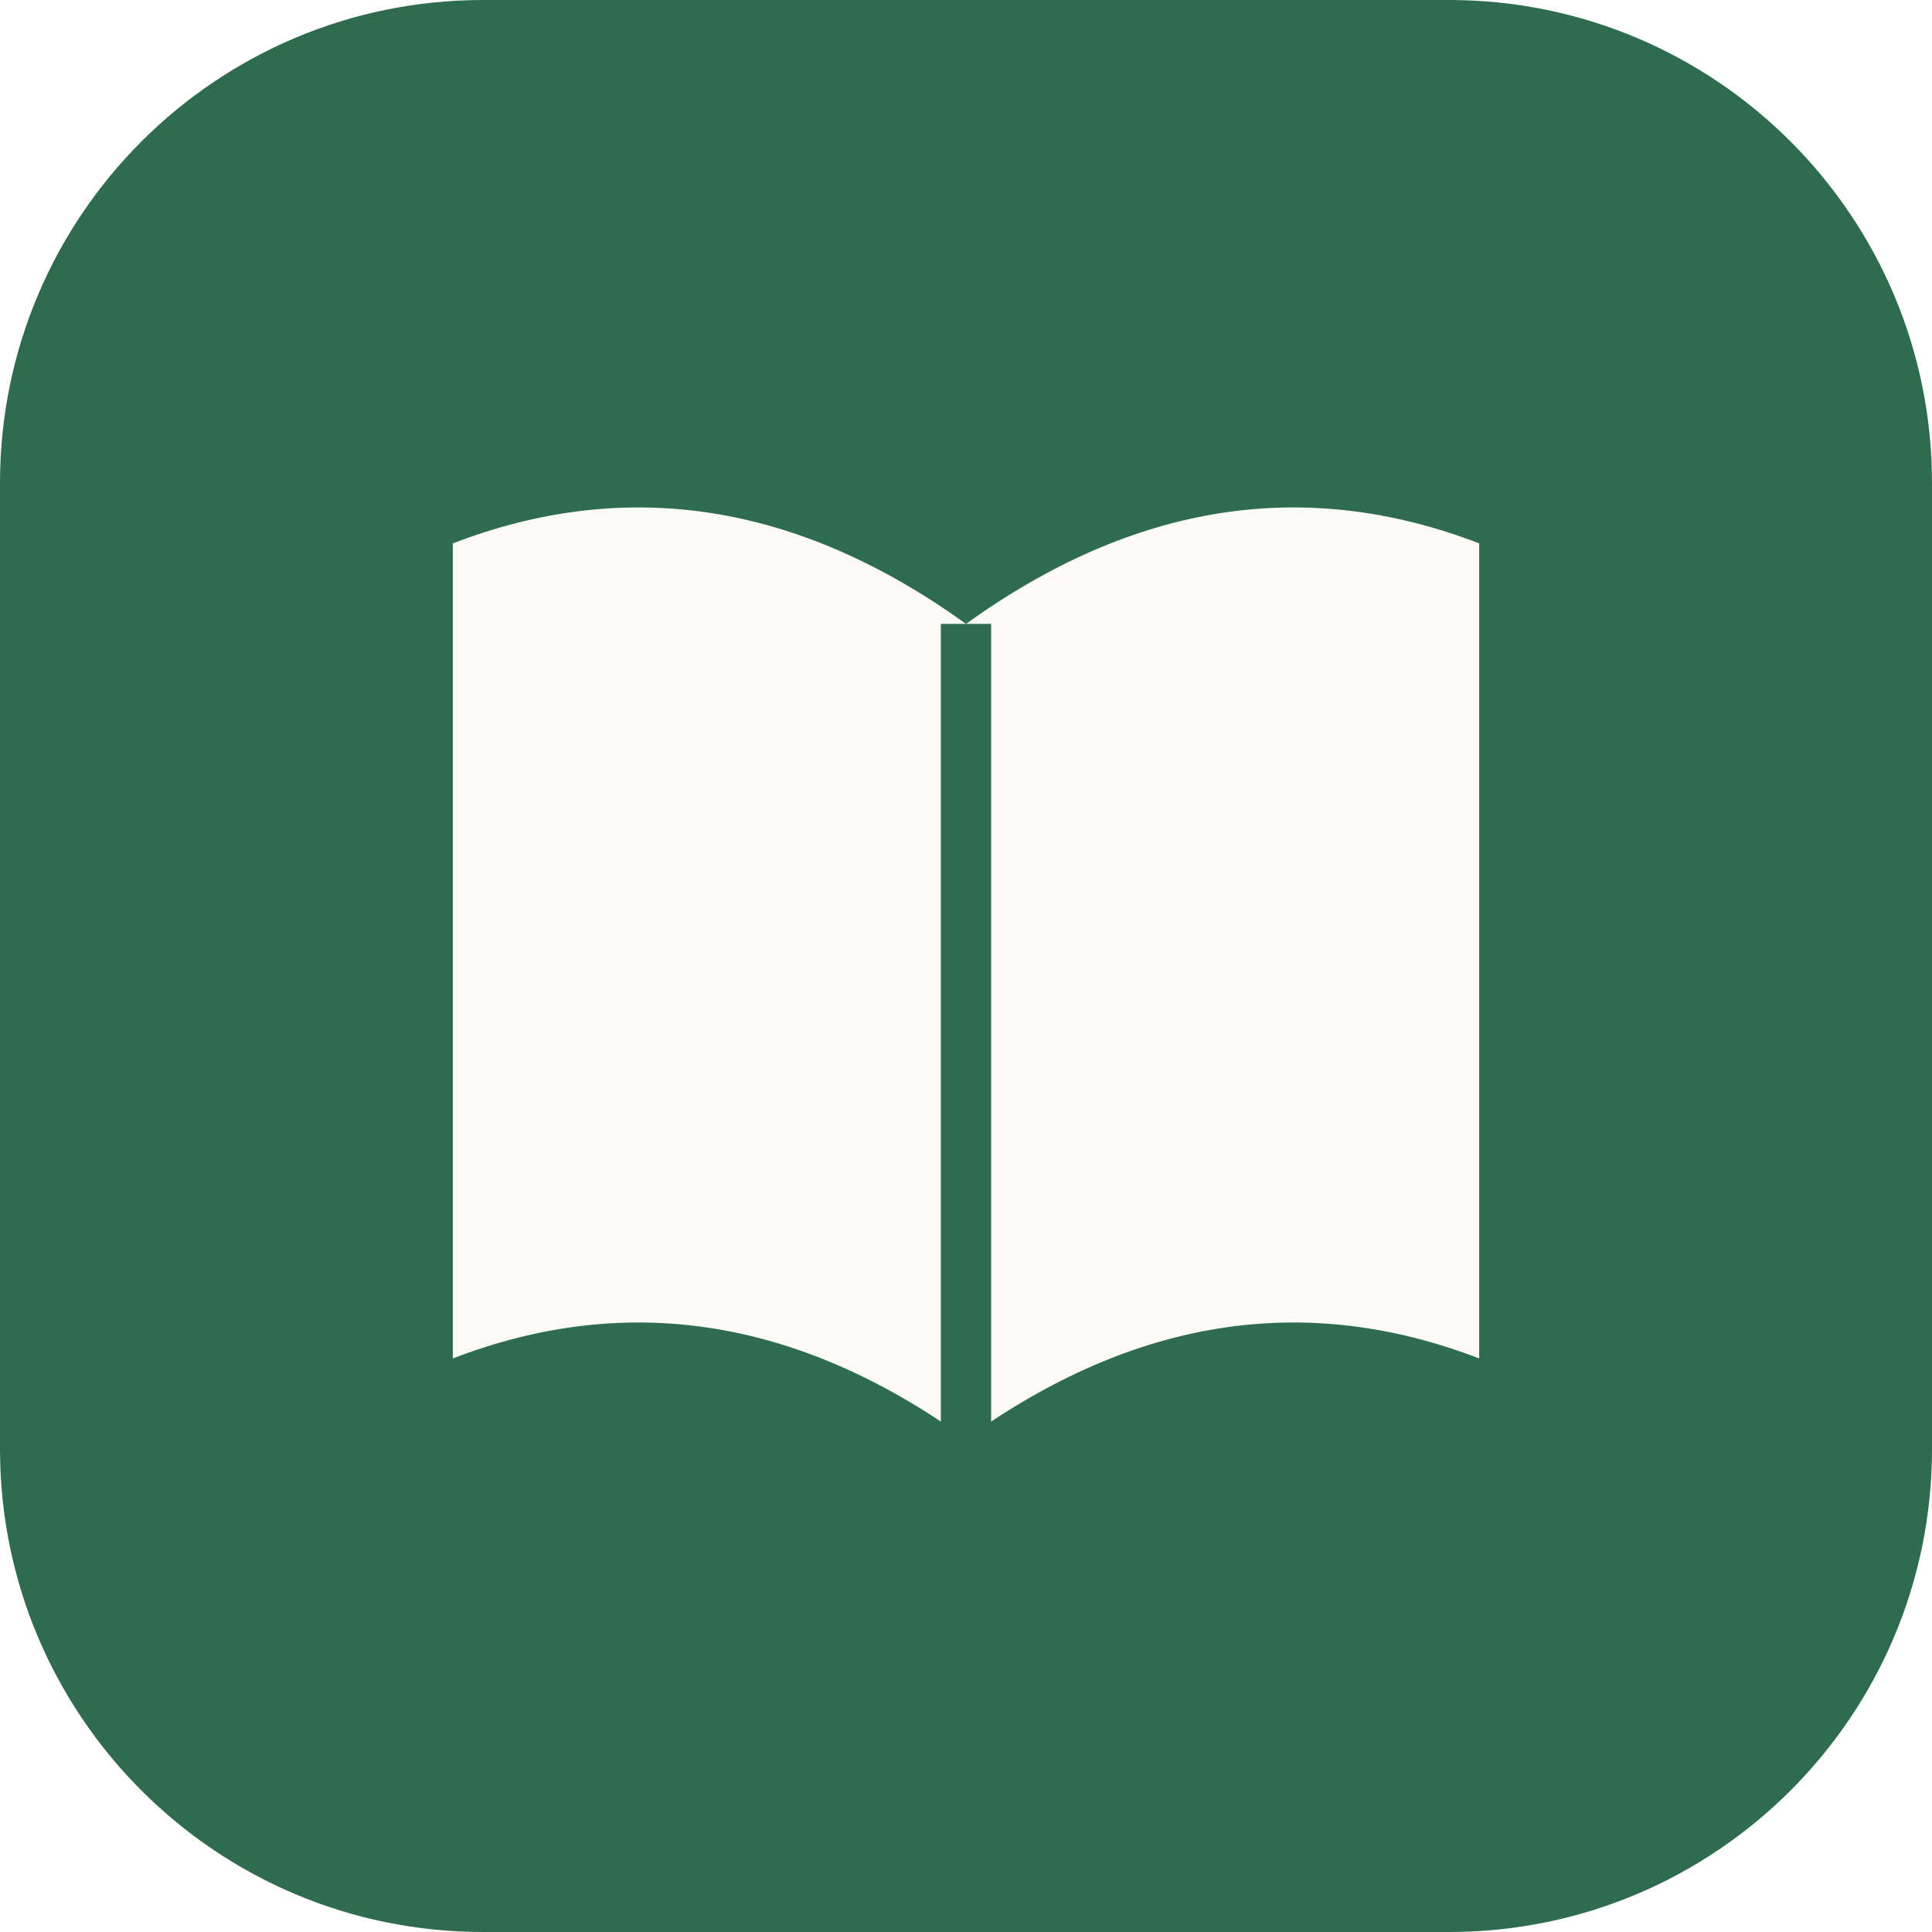
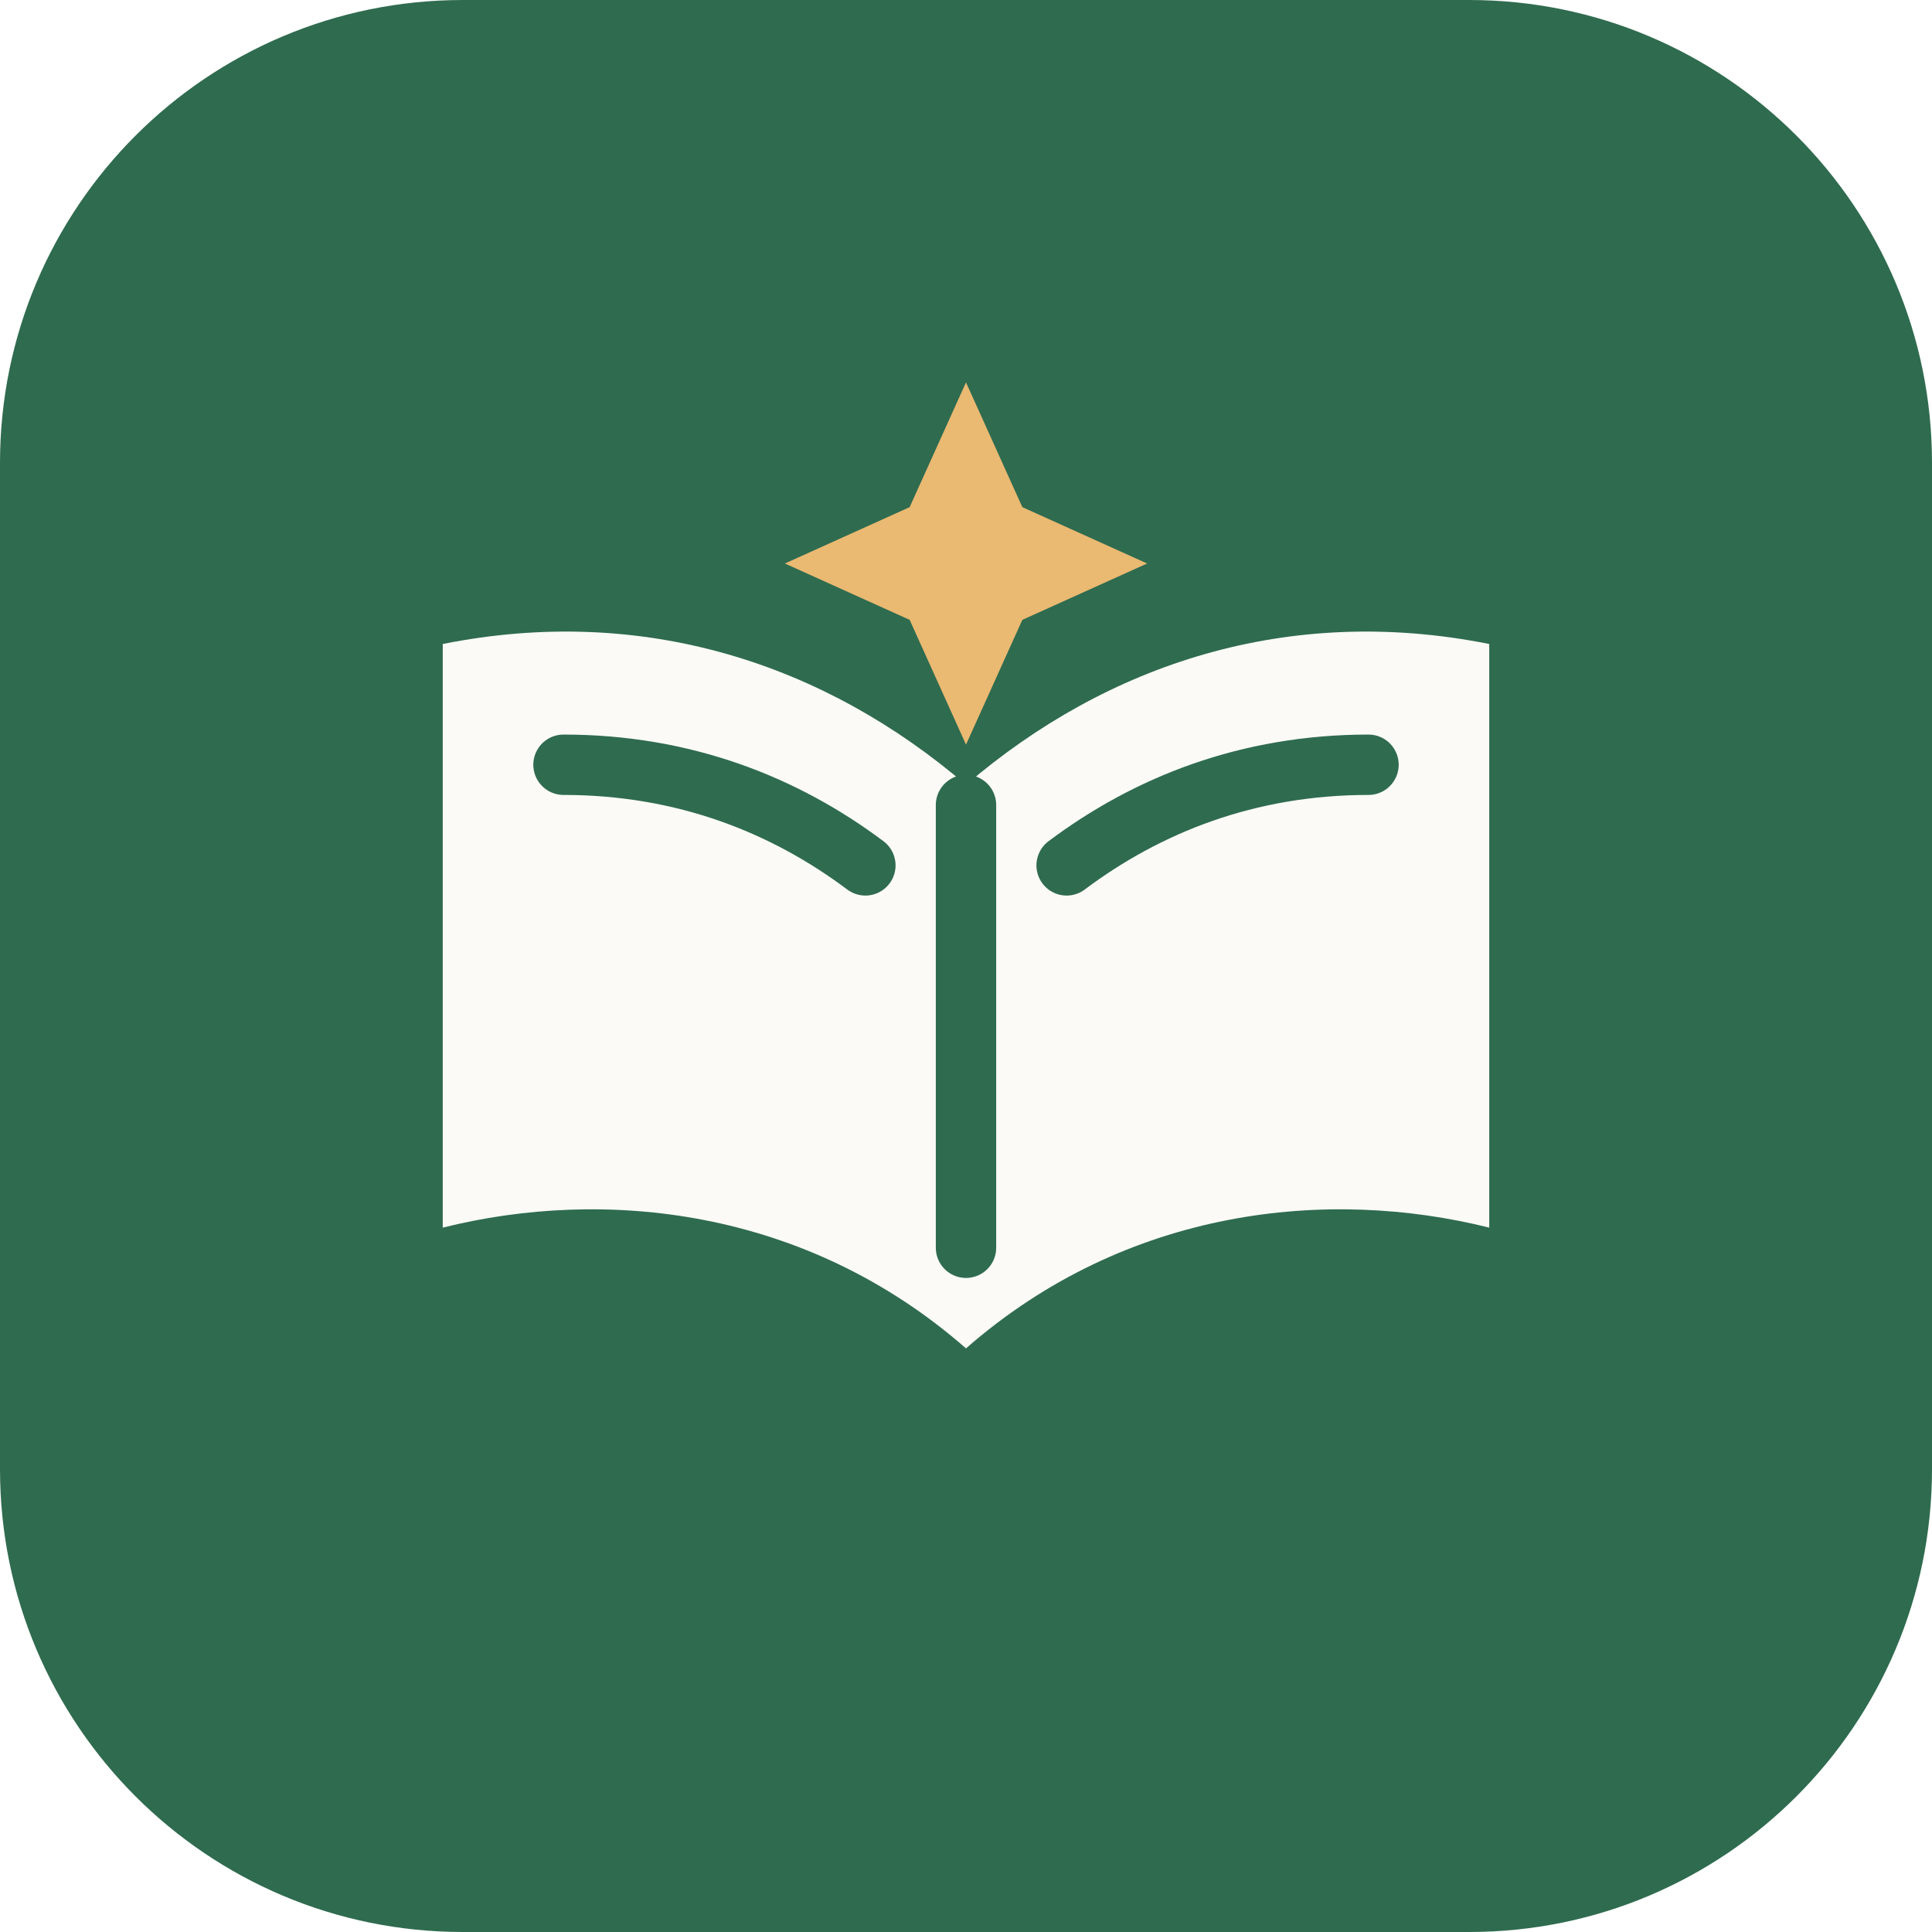
- <svg xmlns="http://www.w3.org/2000/svg" viewBox="0 0 192 192">
-   <rect width="192" height="192" rx="48" fill="#2f6b4f" />
-   <path d="M45 54q26-10 51 8 25-18 51-8v81q-26-10-51 8-25-18-51-8Z" fill="#fbfaf7" />
-   <path d="M96 62v81" stroke="#2f6b4f" stroke-width="5" />
+ <svg xmlns="http://www.w3.org/2000/svg" viewBox="0 0 96 96">
+   <rect width="96" height="96" rx="23" fill="#2f6b4f" />
+   <g transform="translate(16 16)">
+     <path d="M32 51C24 44 14 43 6 45V16c10-2 19 1 26 7 7-6 16-9 26-7v29c-8-2-18-1-26 6Z" fill="#fbfaf7" />
+     <path d="M32 24v22M12 22c6 0 11 2 15 5m10 0c4-3 9-5 15-5" stroke="#2f6b4f" stroke-width="3" stroke-linecap="round" />
+     <path d="m32 3 2.8 6.2L41 12l-6.2 2.8L32 21l-2.8-6.2L23 12l6.2-2.8L32 3Z" fill="#eab972" />
+   </g>
</svg>
